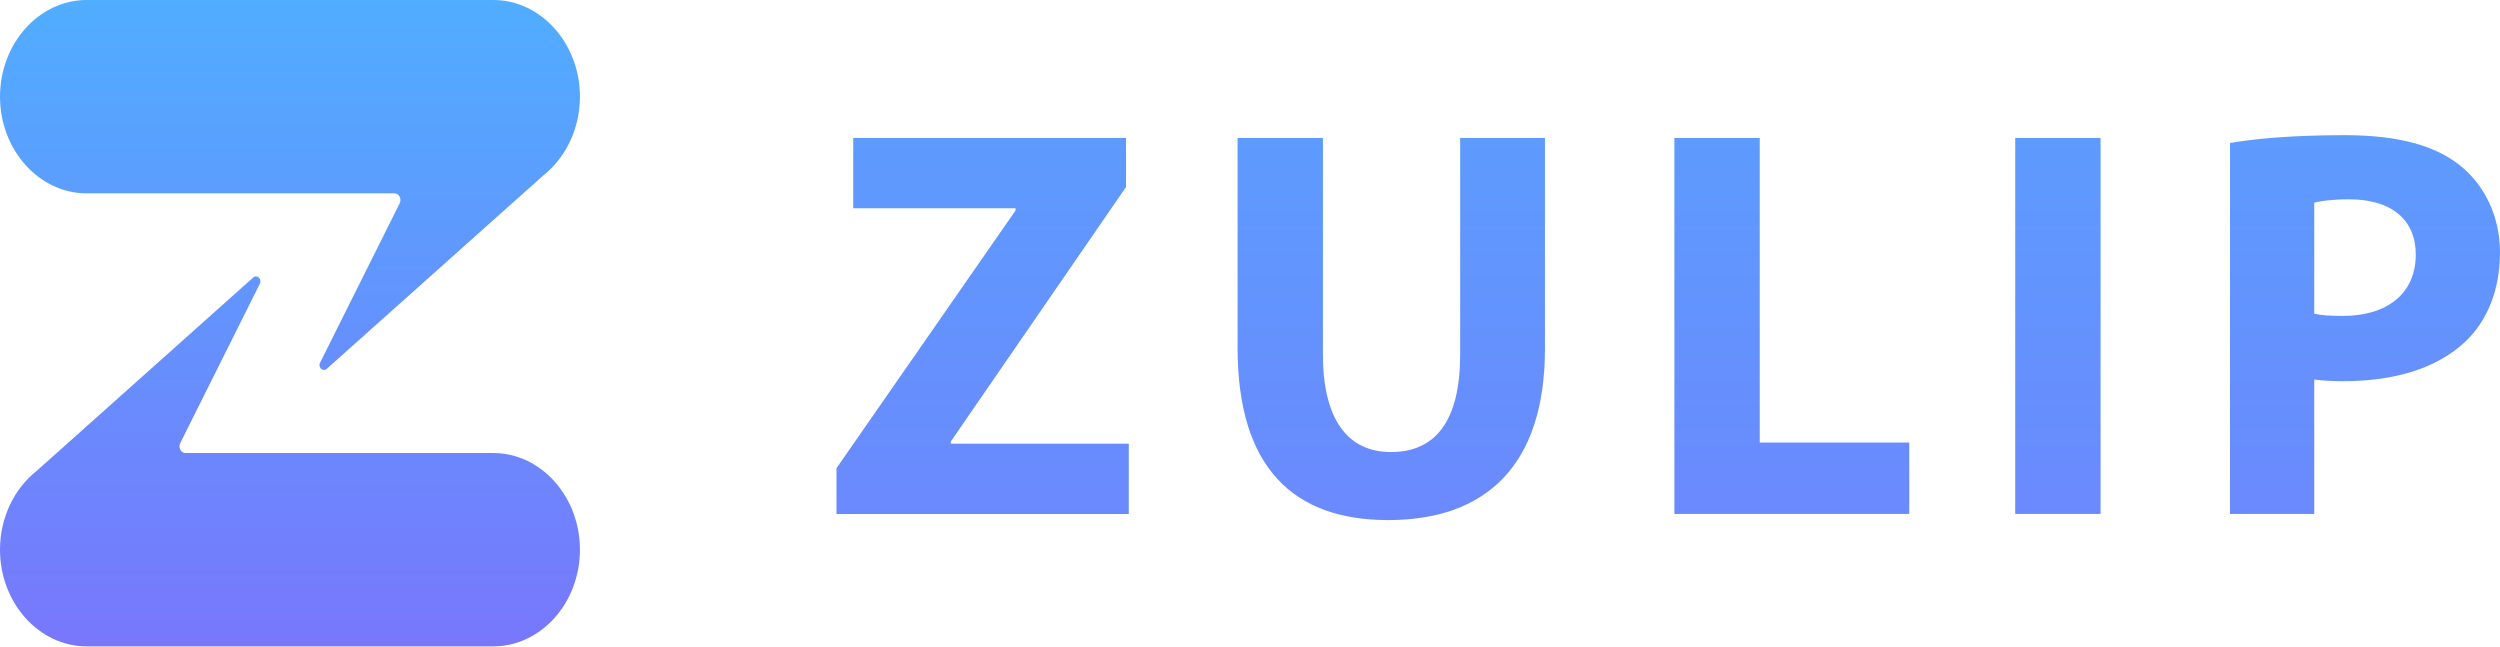
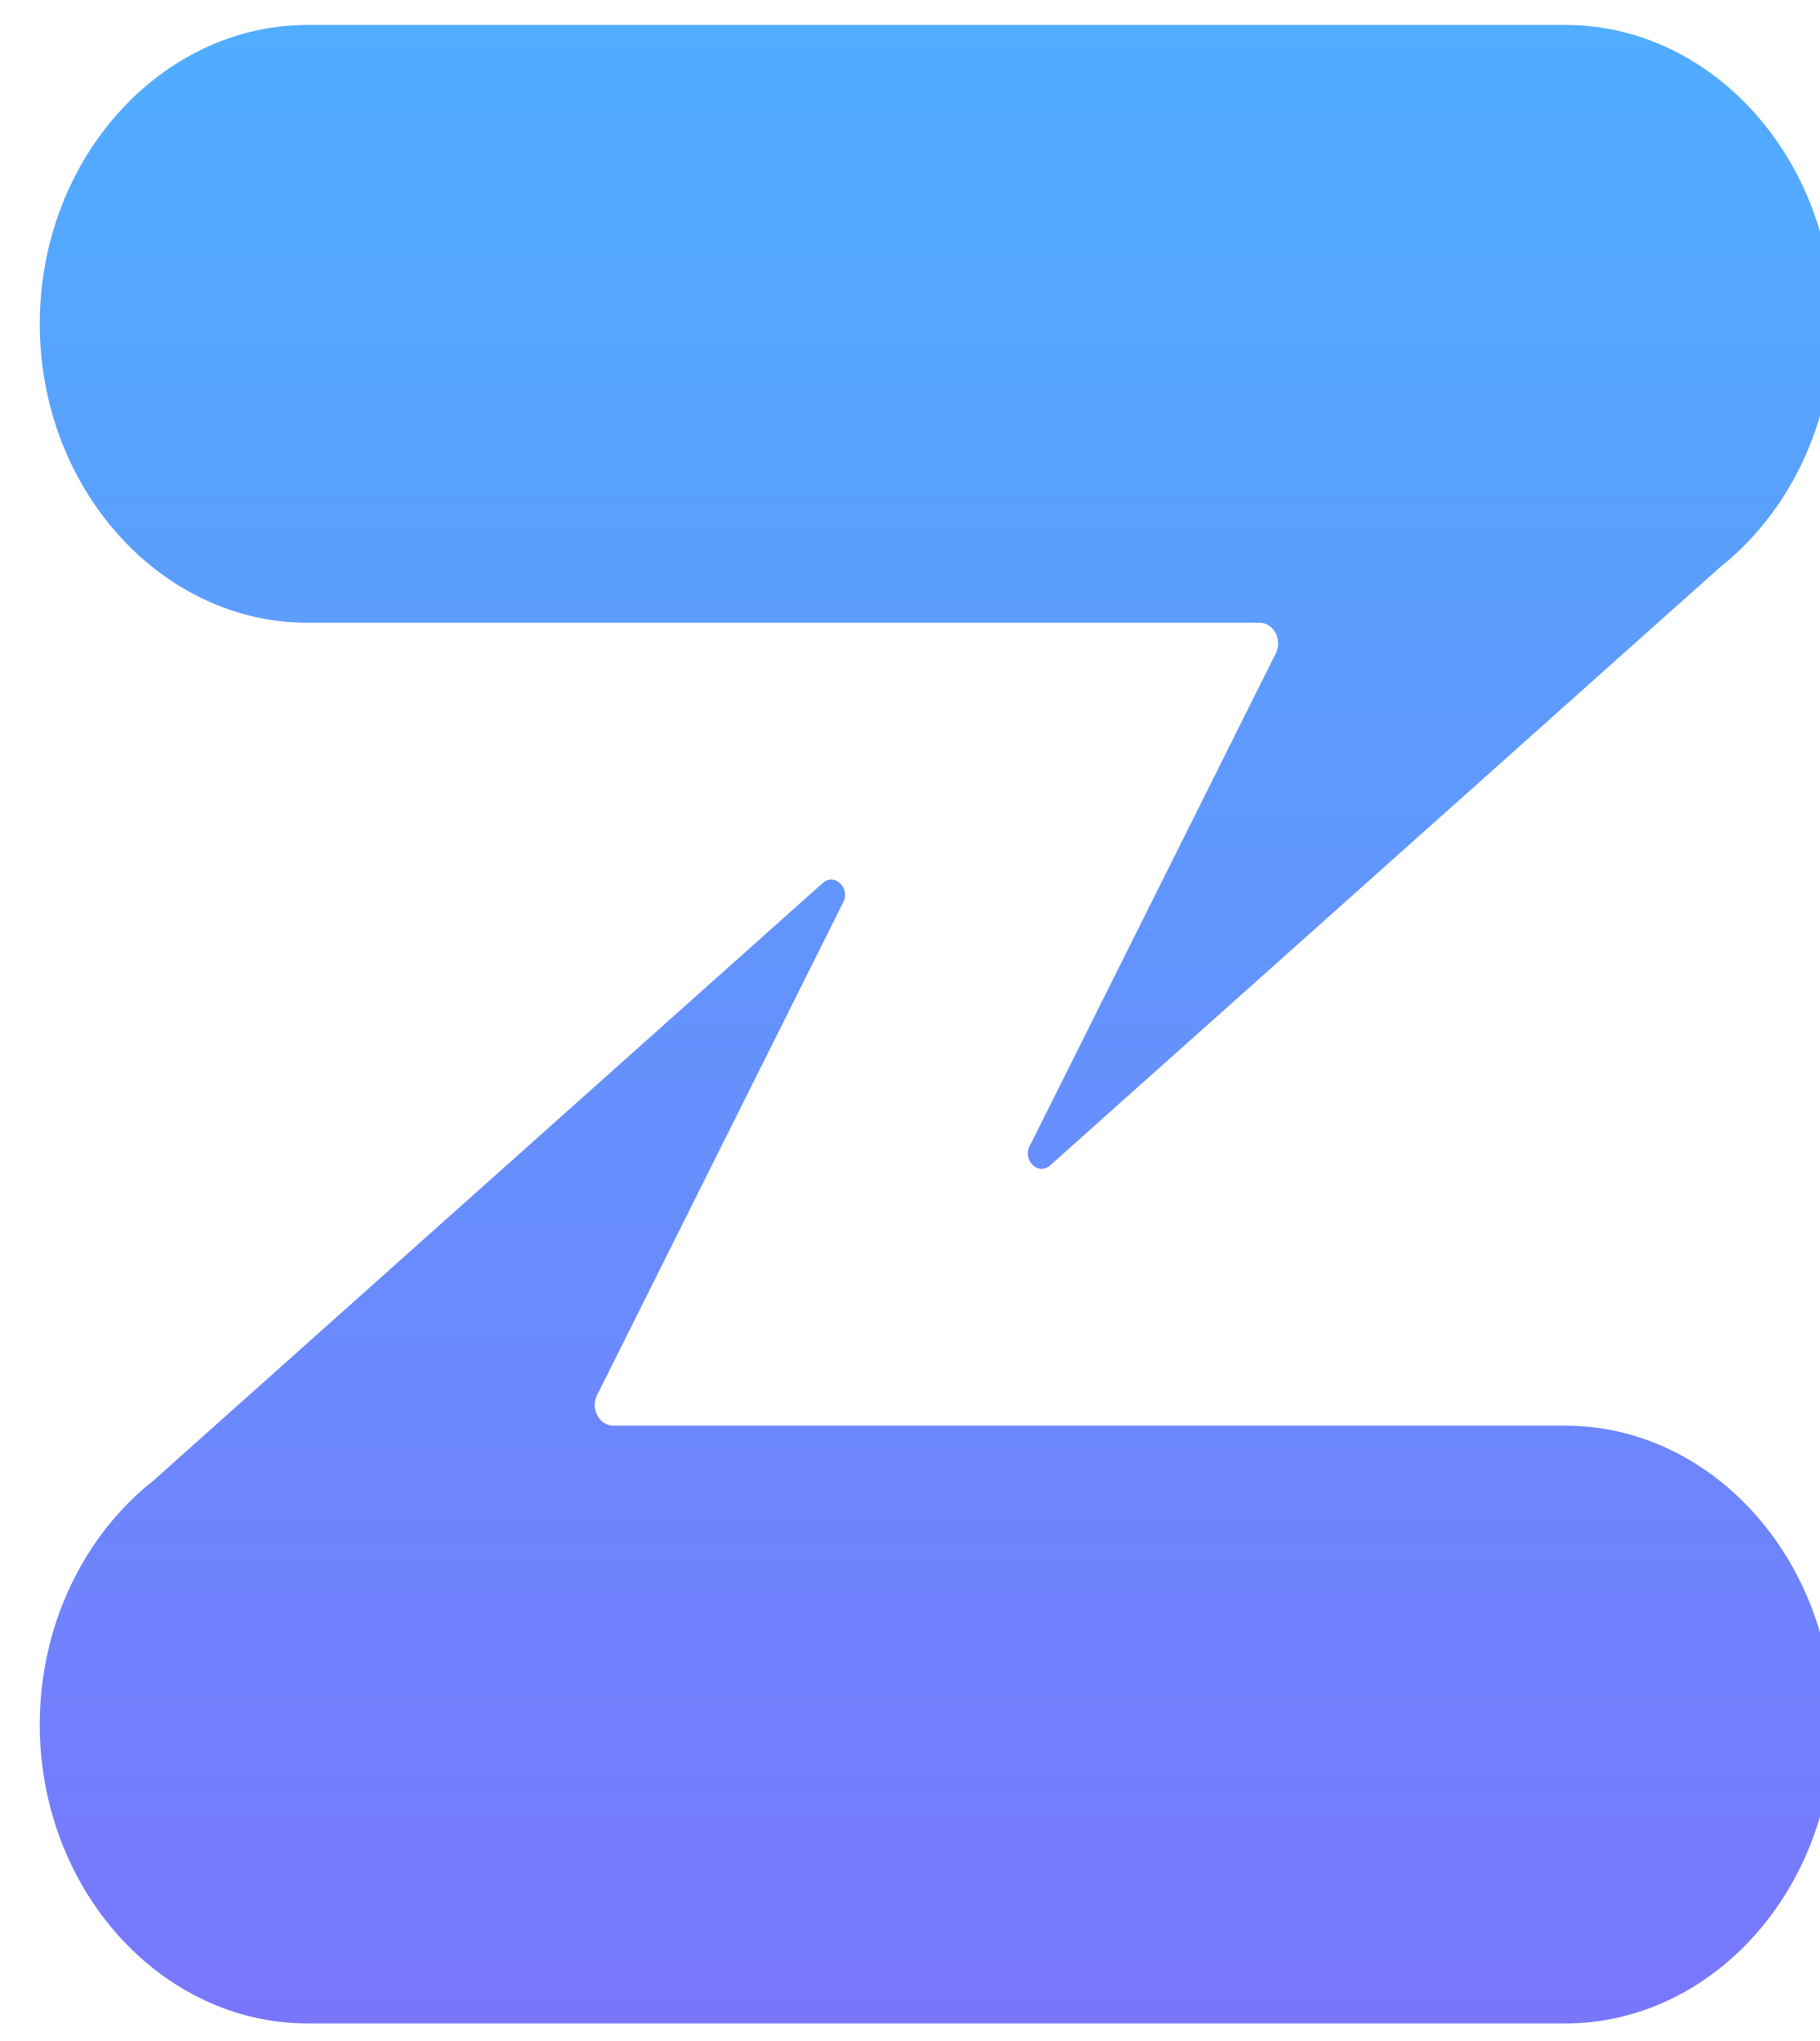
- <svg xmlns="http://www.w3.org/2000/svg" viewBox="68.96 55.62 1742.12 450.43">
+ <svg xmlns="http://www.w3.org/2000/svg" viewBox="60 50 410 460">
  <linearGradient id="a" x1="0" y1="0" x2="0" y2="1">
    <stop offset="0" stop-color="#50adff" />
    <stop offset="1" stop-color="#7877fc" />
  </linearGradient>
  <linearGradient id="b" x1="0" y1="-1" x2="0" y2="2">
    <stop offset="0" stop-color="#50adff" />
    <stop offset="1" stop-color="#7877fc" />
  </linearGradient>
  <path fill="url(#a)" d="M473.09 122.97c0 22.69-10.19 42.85-25.72 55.08L296.61 312.69c-2.8 2.4-6.44-1.47-4.42-4.7l55.3-110.72c1.55-3.1-.46-6.91-3.64-6.91H129.36c-33.22 0-60.4-30.32-60.4-67.37 0-37.06 27.18-67.37 60.4-67.37h283.33c33.22-.02 60.4 30.3 60.4 67.35zM129.36 506.05h283.33c33.22 0 60.4-30.32 60.4-67.37 0-37.06-27.18-67.37-60.4-67.37H198.2c-3.18 0-5.19-3.81-3.64-6.91l55.3-110.72c2.02-3.23-1.62-7.1-4.42-4.7L94.68 383.6c-15.53 12.22-25.72 32.39-25.72 55.08 0 37.05 27.18 67.37 60.4 67.37z" />
-   <path d="m651.86 381.9 124.78-179.6v-1.56H663.52v-48.98h190.09v34.21L731.55 363.24v1.56h124.01v48.98h-203.7V381.9zm338.98-230.14V302.6c0 45.09 17.1 68.03 47.43 68.03 31.1 0 48.2-21.77 48.2-68.03V151.76h59.09V298.7c0 80.86-40.82 119.34-109.24 119.34-66.09 0-104.96-36.54-104.96-120.12V151.76h59.48zm244.91 0h59.48v212.25h104.18v49.76h-163.66V151.76zm297 0v262.01h-59.48V151.76h59.48zm90.18 3.5c18.27-3.11 43.93-5.44 80.08-5.44 36.54 0 62.59 7 80.08 20.99 16.72 13.22 27.99 34.99 27.99 60.64 0 25.66-8.55 47.43-24.1 62.2-20.21 19.05-50.15 27.6-85.13 27.6-7.77 0-14.77-.39-20.21-1.17v93.69h-58.7V155.26zm58.7 118.96c5.05 1.17 11.27 1.55 19.83 1.55 31.49 0 50.92-15.94 50.92-42.76 0-24.1-16.72-38.49-46.26-38.49-12.05 0-20.21 1.17-24.49 2.33v77.37z" fill="url(#b)" />
</svg>
